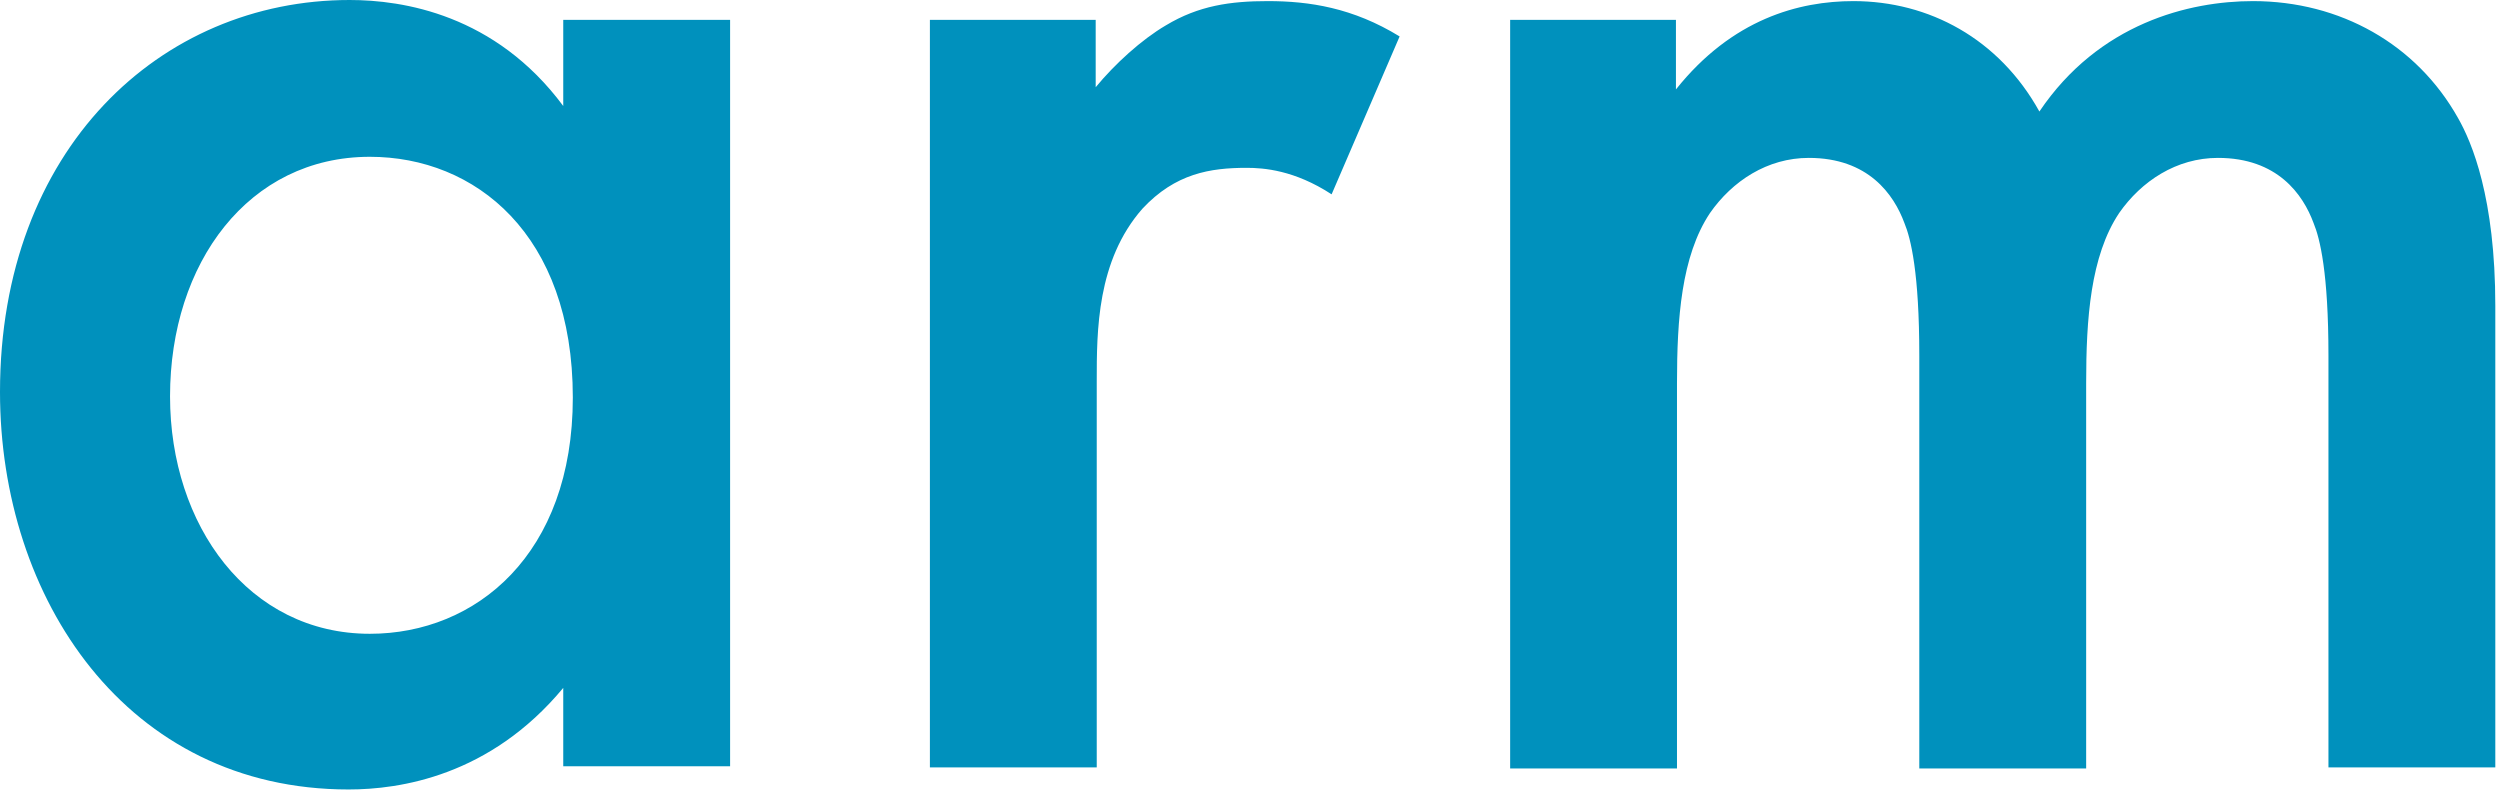
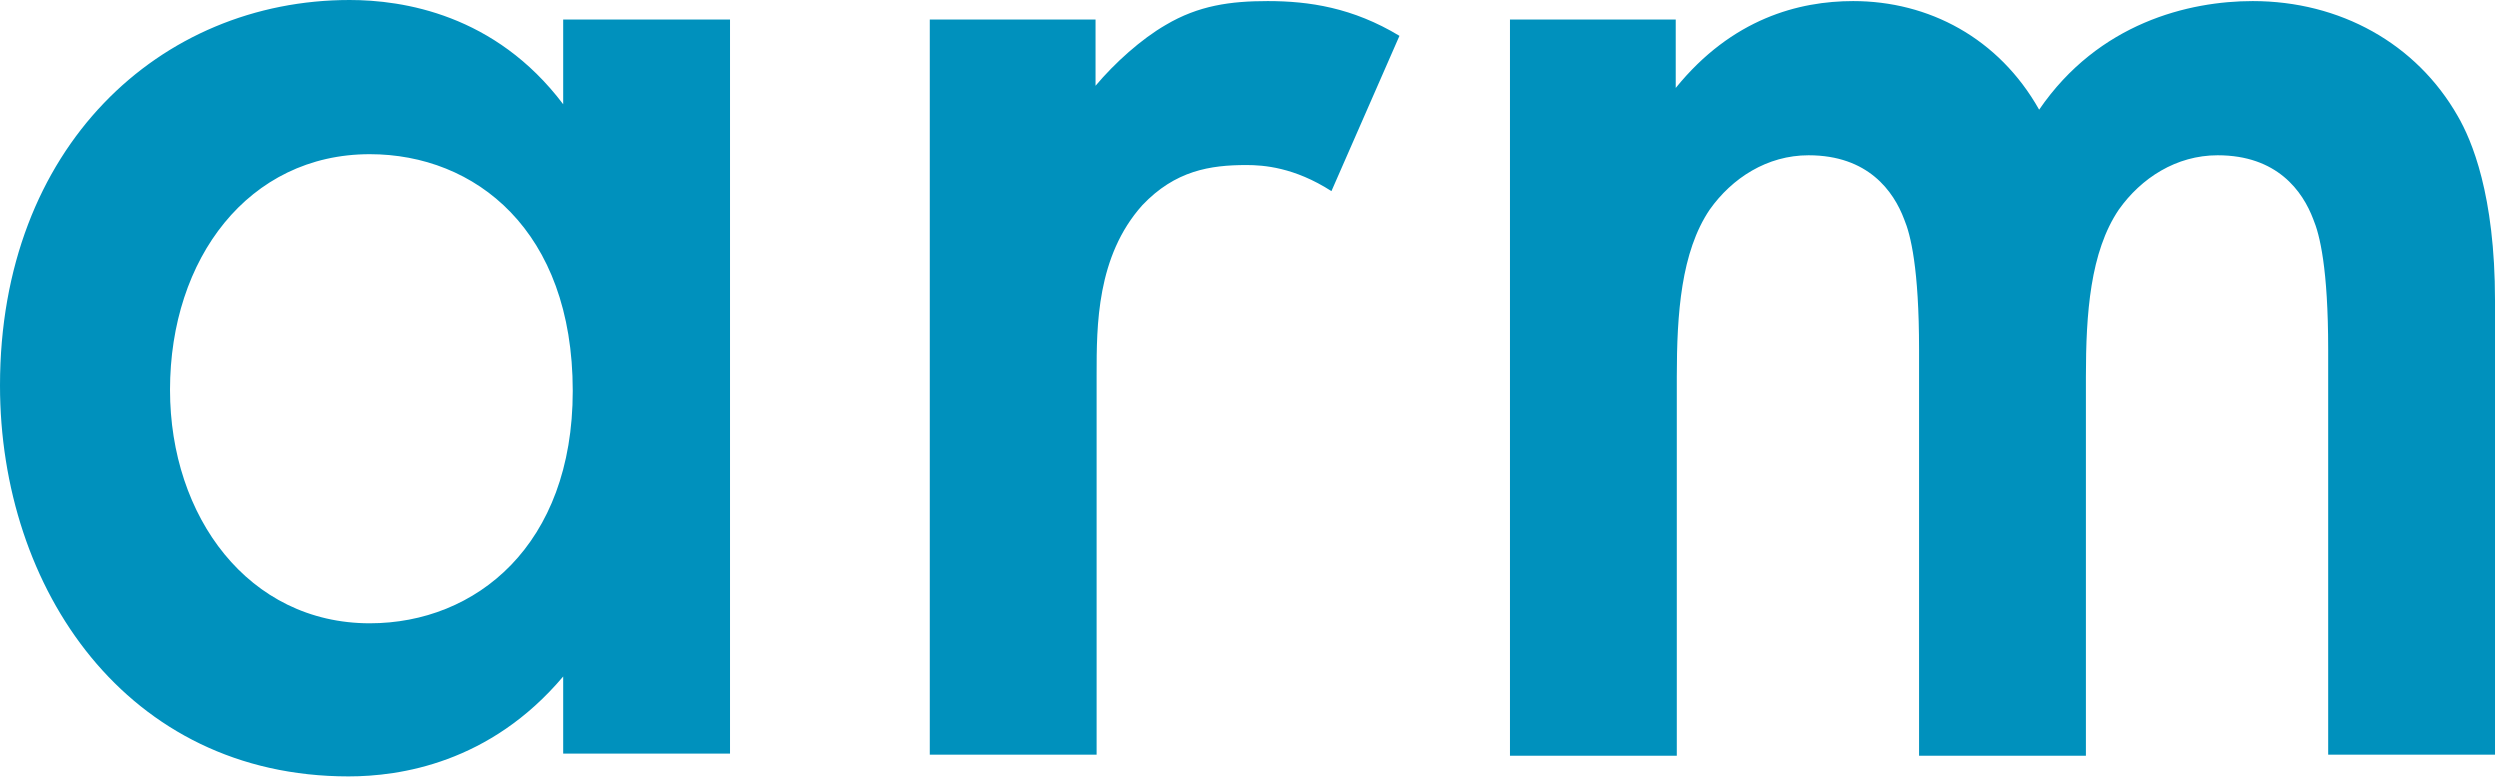
- <svg xmlns="http://www.w3.org/2000/svg" width="171" height="54" viewBox="0 0 171 54" fill="none">
-   <path d="M38.526 1.359H49.939V52.414H38.526V47.052C33.511 53.094 27.332 54 23.843 54C8.65 54 0 40.934 0 26.811C0 10.196 10.976 0 23.915 0C27.55 0 33.874 0.982 38.526 7.25V1.359ZM11.631 27.113C11.631 35.95 17.01 43.351 25.297 43.351C32.566 43.351 39.181 37.913 39.181 27.189C39.181 16.011 32.493 10.725 25.297 10.725C17.01 10.725 11.631 17.975 11.631 27.113ZM63.532 1.359H74.945V5.966C76.253 4.38 78.07 2.719 79.742 1.737C81.996 0.378 84.176 0.076 86.72 0.076C89.555 0.076 92.536 0.529 95.734 2.492L91.082 13.292C88.538 11.631 86.43 11.48 85.267 11.48C82.795 11.48 80.396 11.857 78.143 14.274C75.017 17.824 75.017 22.657 75.017 26.056V52.489H63.605V1.359H63.532ZM103.149 1.359H114.634V6.117C118.486 1.284 123.066 0.076 126.773 0.076C131.934 0.076 136.732 2.643 139.494 7.628C143.565 1.586 149.744 0.076 154.105 0.076C160.066 0.076 165.299 3.021 168.134 8.081C169.079 9.743 170.679 13.519 170.679 20.92V52.489H159.266V24.319C159.266 18.655 158.685 16.313 158.248 15.256C157.522 13.292 155.777 10.8 151.706 10.8C148.871 10.8 146.472 12.386 144.946 14.576C142.983 17.522 142.693 21.827 142.693 26.207V52.565H131.28V24.319C131.28 18.655 130.699 16.313 130.262 15.256C129.535 13.292 127.791 10.8 123.72 10.8C120.885 10.8 118.486 12.386 116.96 14.576C114.997 17.522 114.706 21.827 114.706 26.207V52.565H103.294V1.359H103.149Z" fill="#0091BD" />
+ <svg xmlns="http://www.w3.org/2000/svg" width="161" height="50" viewBox="0 0 161 50" fill="none">
+   <path d="M36.269 1.259H47.013V48.532H36.269V43.566C31.547 49.161 25.73 50 22.446 50C8.143 50 0 37.902 0 24.825C0 9.441 10.333 0 22.514 0C25.936 0 31.889 0.909 36.269 6.713V1.259ZM10.949 25.105C10.949 33.287 16.013 40.14 23.814 40.14C30.658 40.14 36.885 35.105 36.885 25.175C36.885 14.825 30.589 9.93 23.814 9.93C16.013 9.93 10.949 16.643 10.949 25.105ZM59.81 1.259H70.553V5.524C71.785 4.056 73.496 2.518 75.07 1.608C77.191 0.35 79.244 0.07 81.639 0.07C84.308 0.07 87.114 0.49 90.125 2.308L85.745 12.308C83.35 10.769 81.366 10.629 80.271 10.629C77.944 10.629 75.686 10.979 73.564 13.217C70.622 16.503 70.622 20.979 70.622 24.126V48.601H59.878V1.259H59.81ZM97.105 1.259H107.917V5.664C111.544 1.189 115.856 0.07 119.346 0.07C124.204 0.07 128.721 2.448 131.321 7.063C135.153 1.469 140.97 0.07 145.076 0.07C150.688 0.07 155.615 2.797 158.283 7.483C159.173 9.021 160.679 12.518 160.679 19.371V48.601H149.935V22.517C149.935 17.273 149.387 15.105 148.977 14.126C148.292 12.308 146.65 10 142.818 10C140.149 10 137.891 11.469 136.454 13.496C134.606 16.224 134.332 20.21 134.332 24.266V48.671H123.588V22.517C123.588 17.273 123.041 15.105 122.63 14.126C121.946 12.308 120.304 10 116.471 10C113.803 10 111.544 11.469 110.107 13.496C108.26 16.224 107.986 20.21 107.986 24.266V48.671H97.242V1.259H97.105Z" fill="#0091BD" />
</svg>
